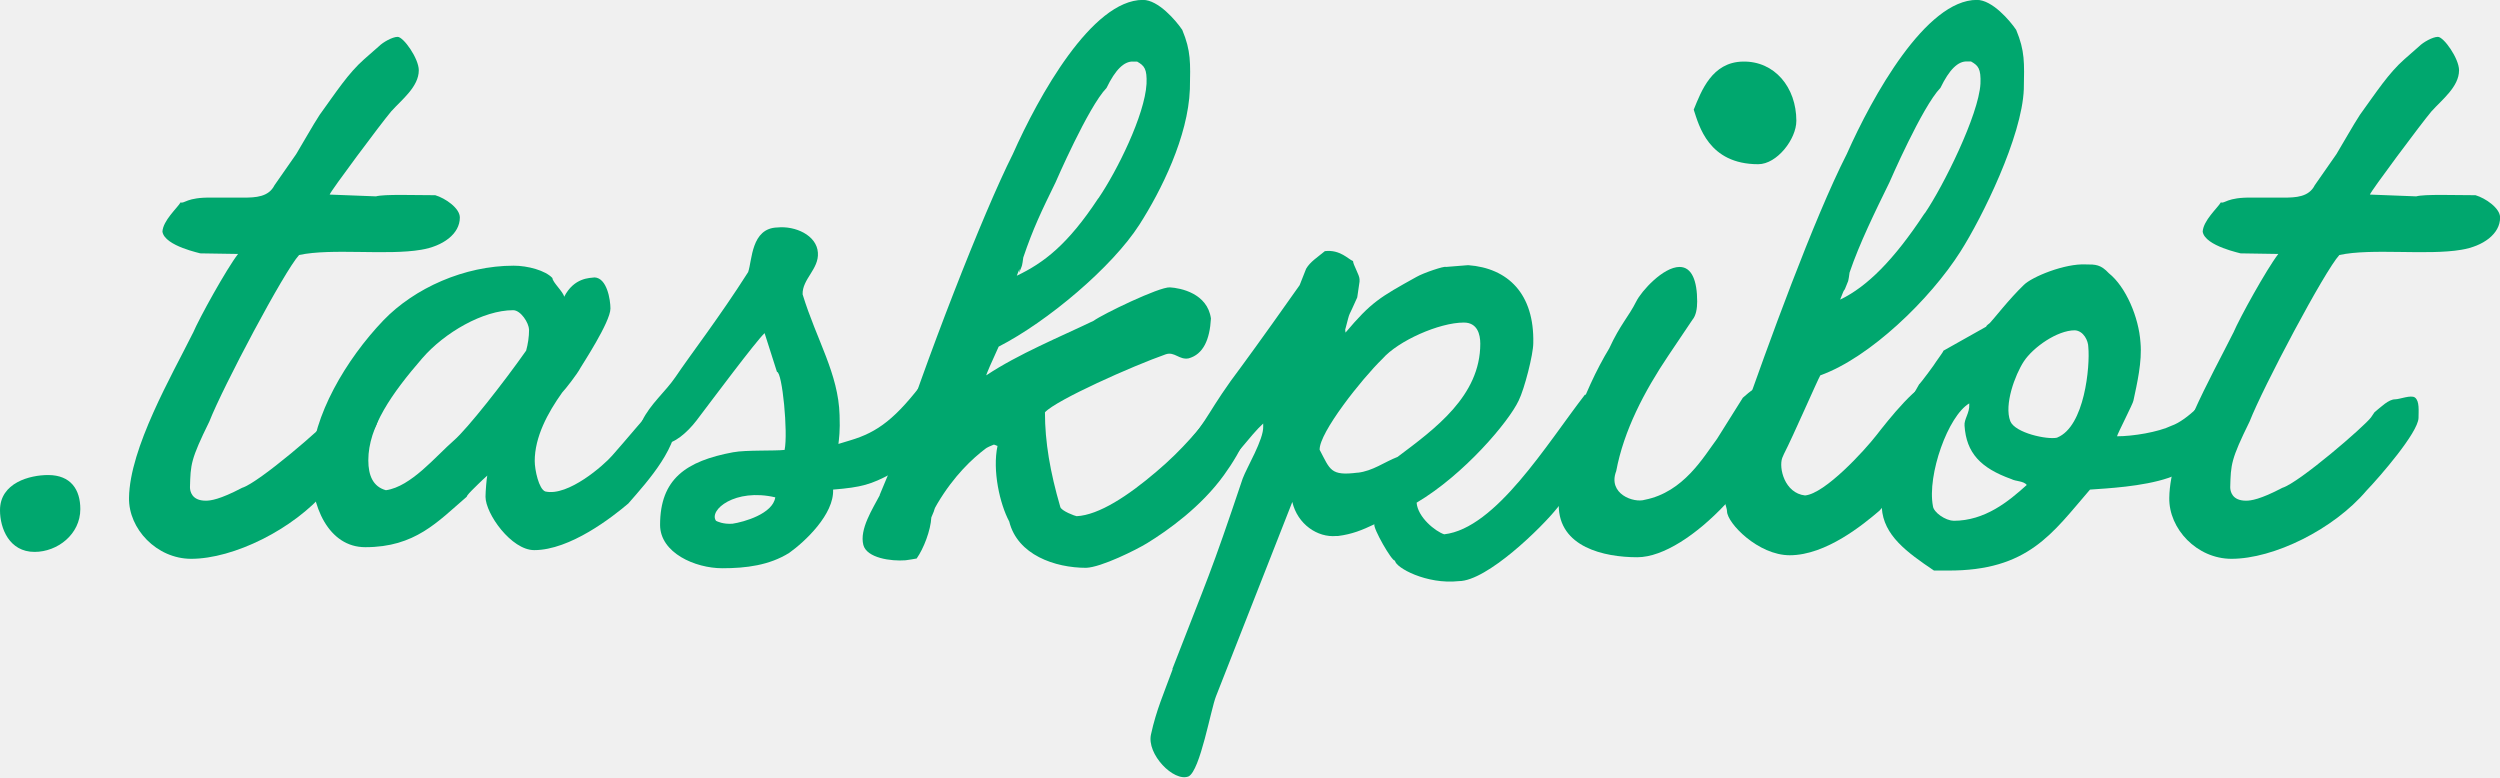
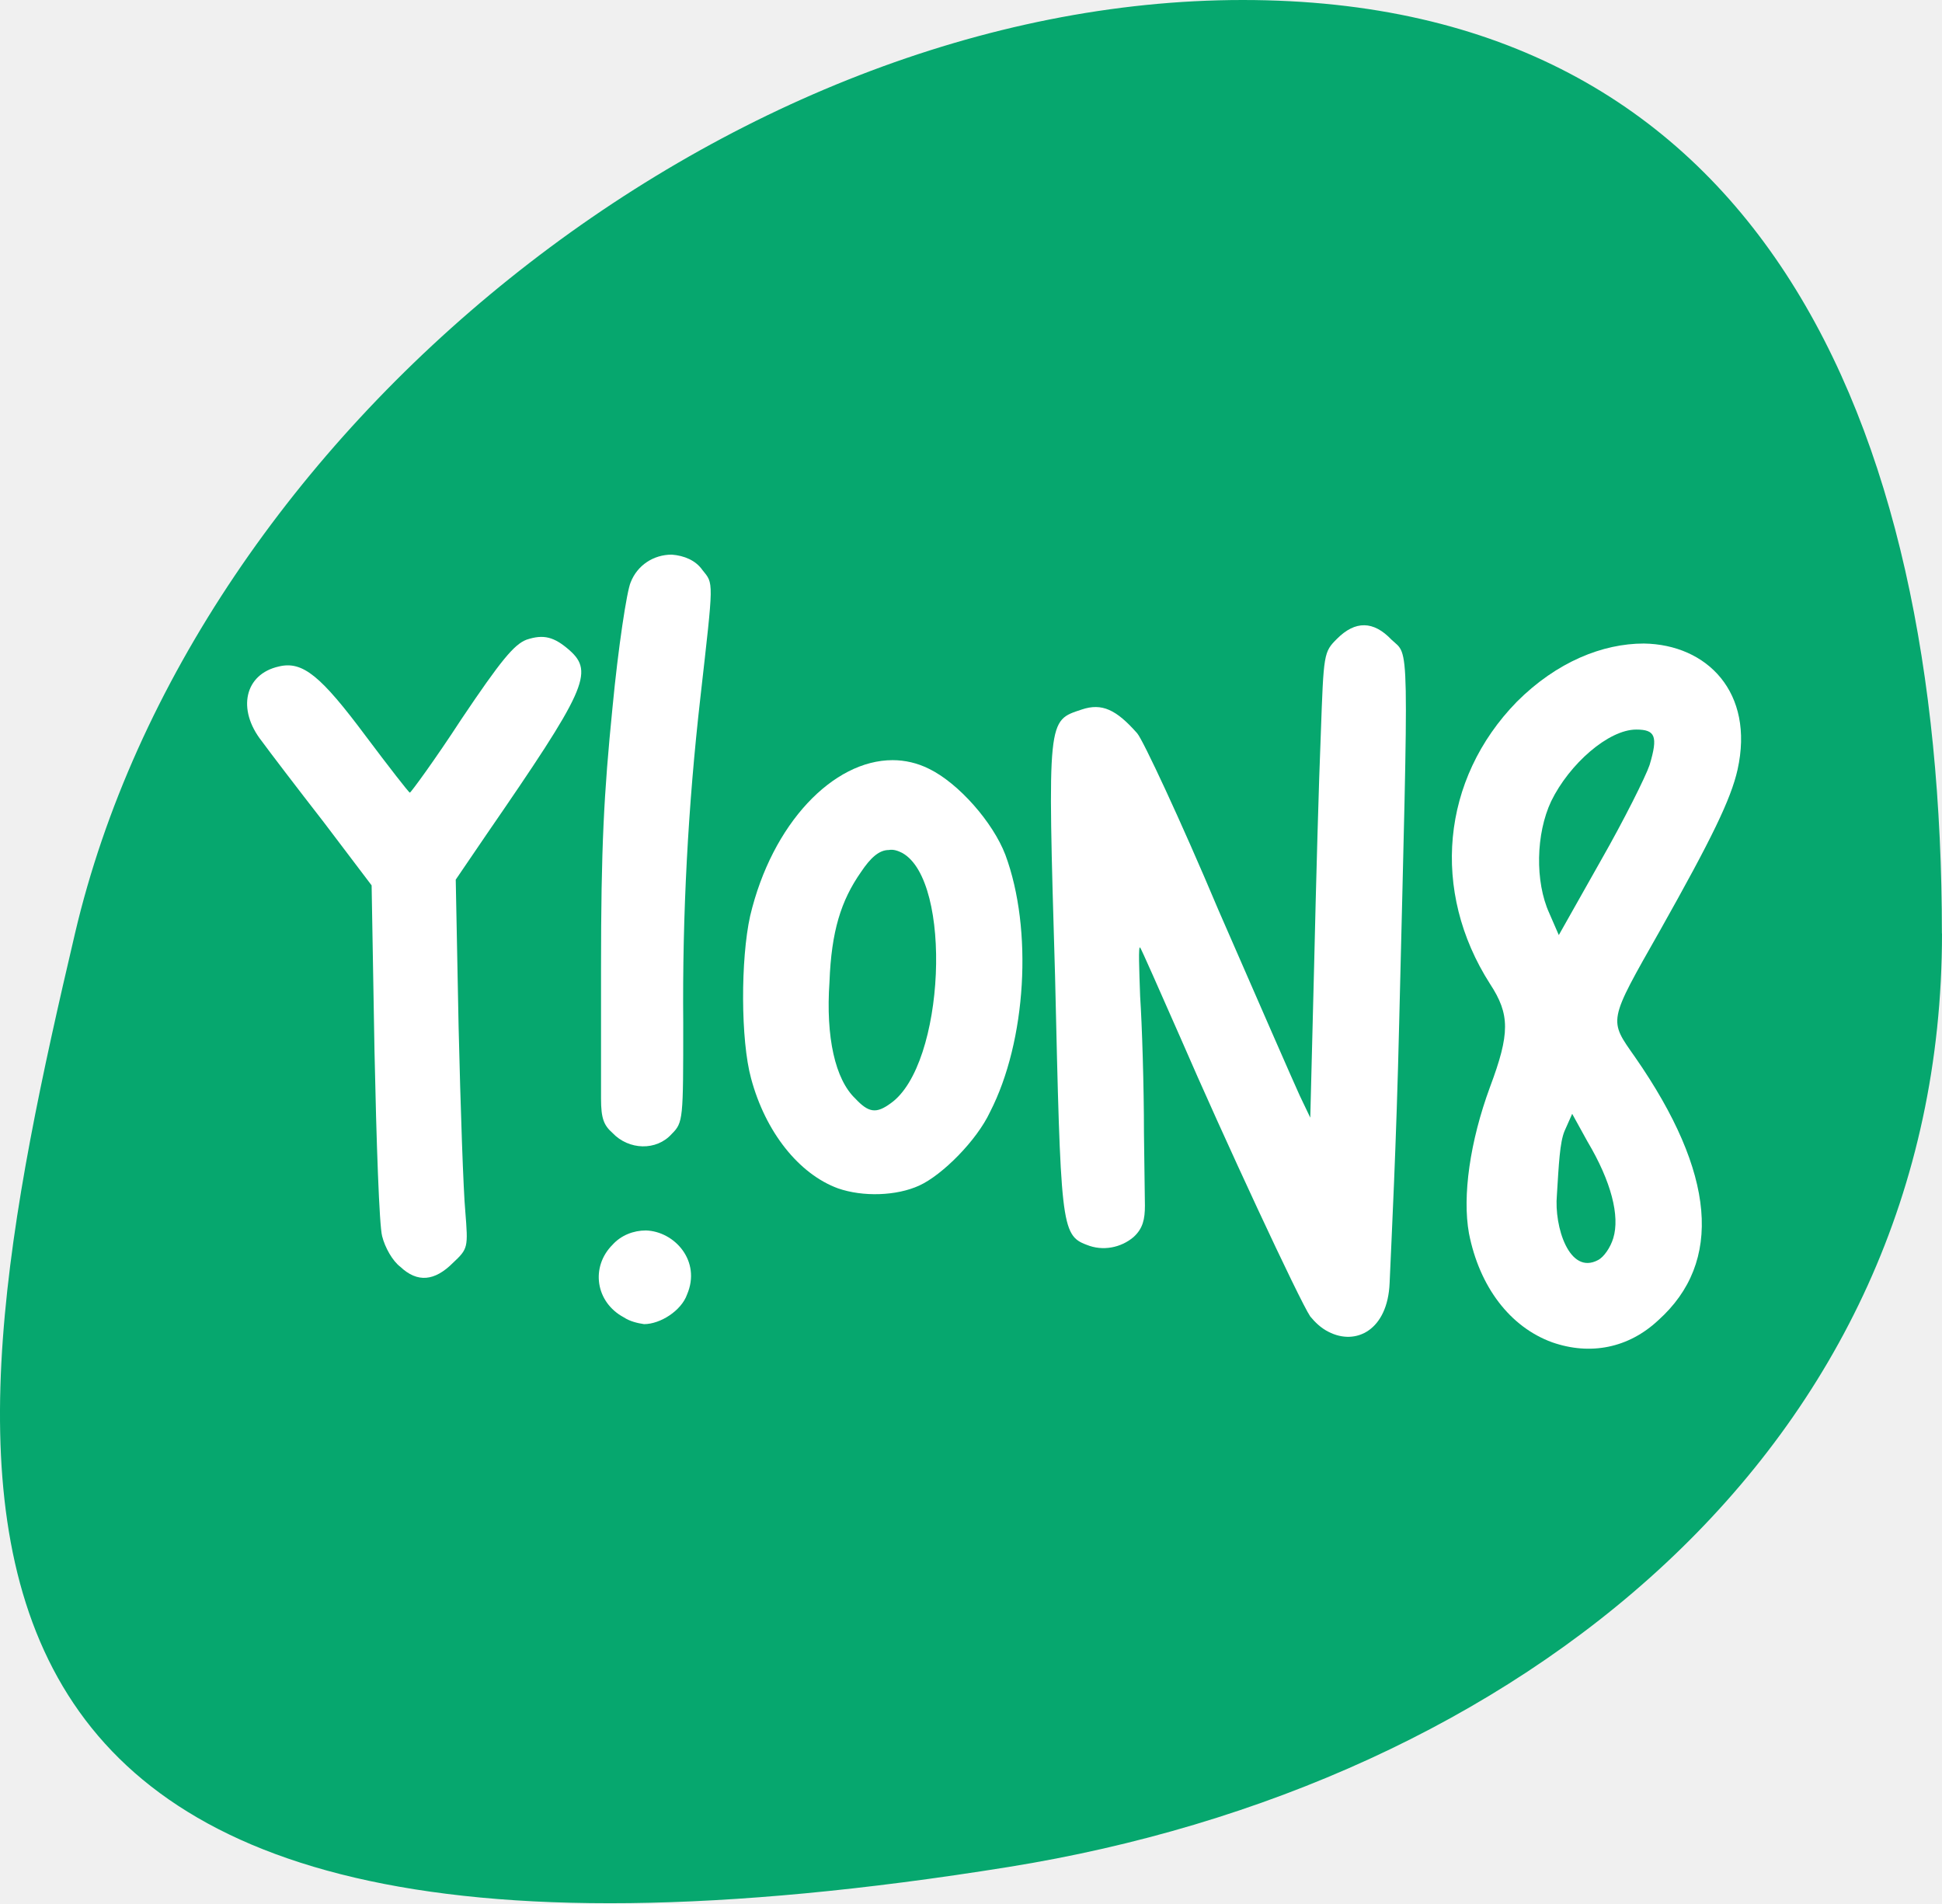
- <svg xmlns="http://www.w3.org/2000/svg" id="Layer_2" data-name="Layer 2" viewBox="0 0 238.72 74.22">
+ <svg xmlns="http://www.w3.org/2000/svg" id="Layer_2" data-name="Layer 2" viewBox="0 0 182.85 179.2">
  <defs>
    <style>
      .cls-1 {
-         fill: #00a76e;
+         fill: #06a76e;
+       }
+ 
+       .cls-2 {
+         fill: #fff;
      }
    </style>
  </defs>
  <g id="Layer_1-2" data-name="Layer 1">
+     <path class="cls-1" d="M182.85,87.89c0,48.54-39.97,80.19-87.89,87.89C-14.34,193.35-5.16,139.97,7.06,87.89,18.14,40.63,68.47,0,117.01,0s65.83,39.35,65.83,87.89Z" />
    <g>
-       <path class="cls-1" d="M3.3,52.7c-2.41,0-3.3-2.24-3.3-3.98,0-2.63,2.86-3.36,4.59-3.36,2.18,0,3.08,1.4,3.08,3.25,0,2.41-2.18,4.09-4.37,4.09Z" />
-       <path class="cls-1" d="M18.42,31.81c.62-1.46,3.19-6.1,4.31-7.56l-3.75-.06h.11c.17,0-3.36-.67-3.58-2.07.06-1.06,1.4-2.24,1.74-2.8.34.17.56-.5,2.97-.45h3.02c1.18,0,2.41-.06,2.97-1.18l2.07-2.97c.45-.73,1.68-2.91,2.24-3.75,1.62-2.24,2.74-3.98,4.26-5.32l1.4-1.23c.39-.39,1.29-.9,1.79-.9.56,0,2.02,2.07,2.02,3.19,0,1.57-1.62,2.8-2.63,3.92-.95,1.12-5.88,7.73-5.88,7.95l4.42.17c.78-.22,3.75-.11,5.66-.11.95.28,2.35,1.23,2.35,2.13,0,1.57-1.62,2.74-3.7,3.08-3.25.56-8.57-.17-11.65.5-1.4,1.51-7.28,12.6-8.57,15.9-1.79,3.64-1.79,4.09-1.85,6.27,0,.39.17,1.29,1.51,1.29.45,0,1.34-.11,3.47-1.23,1.62-.5,7.84-5.88,8.46-6.72l.34-.5c.62-.5,1.34-1.23,1.96-1.23.45,0,1.51-.45,1.9-.17.45.34.34,1.29.34,1.96-.06,1.4-3.64,5.54-4.98,6.94-3.14,3.7-8.85,6.5-12.88,6.5-3.3,0-5.99-2.86-5.94-5.82.06-4.76,4.09-11.7,6.1-15.74Z" />
-       <path class="cls-1" d="M60.03,48.05c-1.57,1.34-5.6,4.48-9.02,4.48-2.18,0-4.65-3.47-4.65-5.1,0-.5.11-1.79.17-2.02-.56.5-1.29,1.23-1.46,1.4-.06.06-.5.5-.5.62-2.8,2.41-4.93,4.82-9.69,4.82-3.47,0-5.26-3.86-5.15-7.95.11-4.54,3.3-9.97,6.89-13.72,2.97-3.08,7.73-5.21,12.43-5.21,1.34,0,3.02.45,3.7,1.18,0,.39,1.06,1.34,1.12,1.79.95-1.85,2.46-1.79,2.91-1.85,1.18.06,1.51,2.13,1.51,2.97,0,1.29-2.74,5.43-2.86,5.66-.28.56-1.46,2.07-1.74,2.35-1.4,1.96-2.63,4.26-2.63,6.55,0,.84.39,2.69,1.01,2.91,2.18.5,5.6-2.52,6.38-3.42,1.01-1.12,3.75-4.42,4.65-5.32.34,0,.78.62,1.34.56h.06c.11.22.11.5.17.73.22,3.14-2.74,6.38-4.65,8.57ZM50.51,31.47c0-.62-.78-1.85-1.51-1.85-2.86,0-6.55,2.13-8.68,4.59-2.91,3.36-5.15,6.55-5.15,9.74,0,1.46.45,2.52,1.68,2.86,2.41-.34,4.76-3.25,6.5-4.76,1.29-1.12,4.76-5.54,6.89-8.57.17-.62.28-1.29.28-2.02Z" />
-       <path class="cls-1" d="M70.05,43.18c1.12-.22,3.98-.11,4.87-.22.34-1.62-.22-7.45-.73-7.45l-1.18-3.7c-.84.78-5.1,6.5-6.5,8.34-.9,1.18-2.18,2.24-3.02,2.18-1.46-.11-2.63-1.18-2.18-2.13.78-1.62,2.24-2.8,3.19-4.2,1.51-2.24,4.2-5.71,6.94-10.02.39-1.12.28-4.2,2.8-4.26,1.68-.17,3.75.73,3.86,2.41.11,1.57-1.51,2.52-1.46,3.98,1.34,4.37,3.42,7.56,3.53,11.54.06,1.51-.06,2.3-.11,2.74l1.12-.34c2.63-.78,4.37-2.07,7.22-5.88.17-.22.67-.34.5-.34-.34,0,1.9-.34,2.02.84,0,0,.73.78-.17,2.8-1.57,2.74-3.42,4.31-5.66,5.77-1.9,1.01-2.8,1.29-5.54,1.51.11,2.35-2.69,4.98-4.2,6.05-1.9,1.18-4.09,1.46-6.38,1.46-2.58,0-5.94-1.46-5.94-4.14,0-4.37,2.46-6.1,7-6.94ZM69.94,50.01c1.12-.17,3.86-.95,4.09-2.52-3.86-.9-6.38,1.23-5.66,2.24.11.06.67.34,1.57.28Z" />
-       <path class="cls-1" d="M84,47.26l1.12-2.69c3.25-10.14,8.74-24.19,11.59-29.85,2.46-5.54,7.56-14.73,12.43-14.73,1.46,0,3.14,1.96,3.75,2.86.84,2.02.78,3.14.73,5.66-.17,4.54-2.74,9.69-4.82,12.94-2.58,4.03-8.74,9.24-13.44,11.65-.62,1.34-1.23,2.74-1.18,2.74,3.02-2.02,7.11-3.7,10.25-5.21.84-.62,6.27-3.25,7.28-3.19,1.01.06,3.58.56,3.92,2.97-.11,2.02-.73,3.42-2.13,3.81-.9.17-1.34-.67-2.18-.39-3.19,1.12-10.47,4.37-11.54,5.54,0,2.86.5,5.71,1.46,9.02.06.39,1.46.9,1.57.9,2.13-.11,4.93-1.96,7.62-4.26,2.46-2.07,4.31-4.31,5.32-5.71.95-1.34,1.62-2.69,2.8-2.63.34-.06,1.4.56,1.4.9,0,2.58-1.34,5.38-3.08,7.78-2.18,3.02-5.32,5.26-7.34,6.5-1.01.62-4.37,2.3-5.82,2.35-2.97,0-6.55-1.23-7.34-4.42-.9-1.68-1.62-4.87-1.12-7.22-.06,0-.34-.17-.39-.11-.17.06-.67.28-.78.39-1.18.9-2.97,2.52-4.59,5.26-.45.78-.06.17-.56,1.29-.06,1.23-.73,2.97-1.4,3.92,0,0-.95.17-1.06.17-1.4.11-3.7-.22-4.03-1.46-.39-1.51.9-3.47,1.57-4.76ZM104.89,18.93c1.79-2.63,4.42-7.95,4.59-10.92.06-1.46-.22-1.74-.9-2.13h-.34c-.9-.06-1.74.78-2.58,2.52-1.74,1.79-4.87,9.02-4.87,9.02-1.34,2.74-2.13,4.37-3.08,7.17,0,.06-.11.84-.17.9-.56,1.46.17-.78-.45.84,2.58-1.23,4.87-2.97,7.78-7.39Z" />
-       <path class="cls-1" d="M111.94,63.9c3.47-8.96,3.58-8.85,6.72-18.2.39-1.06,2.02-3.75,1.96-4.98v-.28c-1.23,1.12-2.8,3.42-3.86,4.2-.62.34-2.58.84-3.02.56-1.34-.56-1.29-1.79-.67-2.52,2.41-2.69,2.24-3.42,5.54-7.78,1.4-1.9,4.48-6.22,5.49-7.67l.62-1.57c.39-.67,1.12-1.12,1.79-1.68,1.46-.17,2.24.78,2.69.95,0,.34.62,1.34.62,1.74v.22l-.22,1.51c-.95,2.18-.62,1.06-1.12,2.97-.06.06,0,.34,0,.39,2.46-2.91,3.25-3.36,6.78-5.32.67-.39,2.69-1.06,2.8-.95l2.13-.17c3.81.28,6.33,2.74,6.22,7.45,0,1.06-.84,4.37-1.4,5.49-.95,2.02-5.21,7.06-9.74,9.74.11,1.4,1.79,2.74,2.63,3.02,4.93-.56,9.8-8.62,13.44-13.33h.34c.95-.06,1.96,1.06,1.96,1.9.06,1.57-4.09,8.01-4.93,8.9-1.46,1.85-6.72,7-9.41,7-3.08.34-6.05-1.29-6.1-1.96-.28.11-2.13-3.14-1.96-3.47-1.18.56-2.13.95-3.47,1.12h-.17c-1.79.17-3.7-1.12-4.2-3.25l-7.28,18.54c-.5,1.23-1.51,7.11-2.63,7.67-1.4.56-4.03-2.13-3.58-4.03.5-2.3,1.23-3.92,2.07-6.22ZM129.64,45.14c1.46-.17,2.52-1.01,3.81-1.51,3.58-2.69,7.9-5.82,7.9-10.81,0-.9-.28-2.02-1.57-2.02-2.35,0-6.27,1.74-7.78,3.47-1.96,1.9-6.05,7.06-5.99,8.68,1.01,1.9,1.01,2.52,3.64,2.18Z" />
-       <path class="cls-1" d="M148.84,48.22c0-4.59,2.41-10.98,4.82-14.95,1.06-2.3,1.85-3.02,2.58-4.48.5-1.01,2.58-3.3,4.14-3.3,1.18,0,1.68,1.34,1.68,3.3,0,.67-.11,1.34-.45,1.74l-2.3,3.42c-2.3,3.42-4.26,7.17-4.98,11.03-.84,2.18,1.68,3.08,2.74,2.74,3.7-.73,5.6-4.09,6.89-5.82l2.46-3.92c.73-.62,1.23-1.18,2.52-1.18s1.23,1.12,1.06,2.24c-.84,5.49-8.68,14.17-13.66,14.17-3.14,0-7.5-.95-7.5-4.98ZM166.43,5.88c3.02-.06,5.1,2.46,5.1,5.66,0,1.74-1.85,4.14-3.64,4.14-4.76,0-5.66-3.7-6.16-5.21.73-1.79,1.74-4.54,4.7-4.59Z" />
-       <path class="cls-1" d="M166.26,40.26c2.52-7.22,6.94-19.38,10.08-25.54,2.46-5.54,7.56-14.73,12.43-14.73,1.46,0,3.14,1.96,3.75,2.86.84,2.02.78,3.14.73,5.66-.17,4.54-3.98,12.26-6.05,15.51-2.91,4.59-8.68,10.14-13.38,11.82-.22.34-2.63,5.88-3.47,7.5l-.17.39c-.34.95.22,3.36,2.18,3.58,1.9-.17,5.66-4.26,6.83-5.77,1.01-1.29,4.14-5.32,5.49-5.1,1.46,0,1.74.5,1.74,1.23,0,.28.06.73-.62,2.24-.9,2.8-4.37,6.61-6.33,8.85-1.51,1.29-5.1,4.26-8.57,4.26-3.02,0-5.99-3.08-5.99-4.2,0-.39-.5-1.4-.5-2.63,0-1.46,1.23-4.42,1.85-5.94ZM183.79,20.38c1.79-2.63,5.15-9.41,5.32-12.38.06-1.46-.22-1.74-.9-2.13h-.34c-.9-.06-1.74.78-2.58,2.52-1.74,1.79-4.87,9.02-4.87,9.02-1.34,2.74-2.86,5.82-3.81,8.62,0,.06-.11.84-.17.9-.56,1.46-.11.06-.73,1.68,2.58-1.23,5.15-3.81,8.06-8.23Z" />
-       <path class="cls-1" d="M183.28,36.68c.17-.17,1.51-1.96,1.62-2.18.06-.11.67-.9.67-1.01l4.09-2.3c0-.11.28-.28.34-.34.34-.34,1.85-2.3,3.25-3.64.78-.78,3.92-2.07,5.94-1.96.9,0,1.4,0,2.18.84,1.62,1.29,2.86,4.2,3.02,6.61.17,1.85-.34,3.98-.67,5.54,0,.22-1.51,3.14-1.57,3.42,1.51,0,3.92-.39,5.21-1.01,1.46-.5,3.7-2.74,4.14-3.98.06,0,1.51-.73,1.51-.73.78,0,1.29,1.46,1.4,2.02-.06,3.36-3.86,6.5-7.34,7.67-2.46.84-5.94,1.01-7.5,1.12-3.58,4.14-5.88,7.78-13.61,7.73h-1.29c-2.58-1.74-4.82-3.36-4.98-5.99-.34-3.75,1.68-8.57,3.58-11.82ZM186.53,49.73c3.02,0,5.26-1.85,7-3.42-.28-.39-1.06-.34-1.46-.56-2.97-1.06-4.31-2.52-4.48-5.1-.06-.62.5-1.23.45-2.02v-.11c-2.02,1.18-4.03,6.83-3.47,9.8.06.62,1.23,1.4,1.96,1.4ZM196.44,41.78c2.63-1.06,3.14-6.83,2.97-8.62,0-.62-.45-1.57-1.29-1.62-1.68,0-3.98,1.62-4.87,2.97-.84,1.29-1.9,4.14-1.29,5.71.45,1.12,3.53,1.79,4.48,1.57Z" />
-       <path class="cls-1" d="M213.24,31.81c.62-1.46,3.19-6.1,4.31-7.56l-3.75-.06h.11c.17,0-3.36-.67-3.58-2.07.06-1.06,1.4-2.24,1.74-2.8.34.17.56-.5,2.97-.45h3.02c1.18,0,2.41-.06,2.97-1.18l2.07-2.97c.45-.73,1.68-2.91,2.24-3.75,1.62-2.24,2.74-3.98,4.26-5.32l1.4-1.23c.39-.39,1.29-.9,1.79-.9.56,0,2.02,2.07,2.02,3.19,0,1.57-1.62,2.8-2.63,3.92-.95,1.12-5.88,7.73-5.88,7.95l4.42.17c.78-.22,3.75-.11,5.66-.11.95.28,2.35,1.23,2.35,2.13,0,1.57-1.62,2.74-3.7,3.08-3.25.56-8.57-.17-11.65.5-1.4,1.51-7.28,12.6-8.57,15.9-1.79,3.64-1.79,4.09-1.85,6.27,0,.39.17,1.29,1.51,1.29.45,0,1.34-.11,3.47-1.23,1.62-.5,7.84-5.88,8.46-6.72l.34-.5c.62-.5,1.34-1.23,1.96-1.23.45,0,1.51-.45,1.9-.17.45.34.34,1.29.34,1.96-.06,1.4-3.64,5.54-4.98,6.94-3.14,3.7-8.85,6.5-12.88,6.5-3.3,0-5.99-2.86-5.94-5.82.06-4.76,4.09-11.7,6.1-15.74Z" />
+       <path class="cls-2" d="M35.98,116.39c-.27-.99-.54-8.82-.72-17.46l-.27-15.57-4.5-5.94c-2.52-3.24-5.13-6.66-5.85-7.65-2.34-2.97-1.62-6.3,1.62-7.02,2.25-.54,3.96.9,8.19,6.57,2.16,2.88,4.05,5.31,4.14,5.31s2.34-3.06,4.86-6.93c3.69-5.49,4.95-7.02,6.12-7.47,1.62-.54,2.61-.27,4.05.99,2.34,2.07,1.53,3.78-7.83,17.37l-2.88,4.23.27,13.86c.18,7.65.45,15.48.63,17.37.27,3.42.27,3.51-1.17,4.86-1.71,1.71-3.33,1.89-4.95.36-.72-.54-1.44-1.8-1.71-2.88Z" />
+       <path class="cls-2" d="M64.69,121.88c-.54,1.53-2.52,2.79-4.05,2.79-.63-.09-1.35-.27-1.89-.63-2.7-1.44-3.15-4.77-1.08-6.84.81-.9,1.98-1.35,3.15-1.35,2.7.09,5.22,2.88,3.87,6.03ZM66.13,53.66c1.08,1.35,1.08.81-.18,11.97-1.17,10.26-1.71,20.52-1.62,30.69,0,9.09,0,9.36-1.08,10.44-1.44,1.62-4.05,1.53-5.58-.09-.81-.72-1.08-1.35-1.08-3.24v-12.24c0-11.43.27-16.47,1.08-24.57.54-5.67,1.35-10.98,1.71-11.79.63-1.62,2.16-2.61,3.87-2.61,1.17.09,2.25.54,2.88,1.44Z" />
+       <path class="cls-2" d="M87.46,72.38c2.79,1.35,6.03,5.04,7.2,8.1,2.61,7.02,1.98,17.55-1.44,24.21-1.26,2.7-4.5,5.94-6.66,6.93-2.16.99-5.31,1.08-7.65.27-3.69-1.35-6.84-5.31-8.19-10.35-.99-3.6-.99-11.25-.09-15.3,2.07-8.73,7.83-14.67,13.41-14.67,1.17,0,2.34.27,3.42.81ZM81.07,82.1c-1.89,2.7-2.79,5.58-2.97,10.35-.36,5.22.54,9.18,2.43,10.98,1.26,1.35,1.98,1.44,3.33.45,5.13-3.6,5.85-20.97,1.08-23.58-.36-.18-.81-.36-1.26-.27-.9,0-1.71.72-2.61,2.07Z" />
+       <path class="cls-2" d="M123.37,123.95c-.99-1.44-8.19-16.92-12.24-26.28-1.98-4.5-3.69-8.37-3.78-8.46-.18-.18-.09,1.98,0,4.59.18,2.7.36,8.46.36,12.87l.09,6.84c0,1.26-.18,2.16-1.08,2.97-1.17.99-2.88,1.35-4.41.72-2.43-.9-2.43-1.98-2.97-25.29-.72-24.48-.72-24.03,2.52-25.11,1.89-.63,3.24,0,5.22,2.25.54.63,4.05,8.1,7.65,16.65,3.69,8.46,7.11,16.29,7.65,17.46l.99,2.07.36-14.22c.18-7.83.45-17.64.63-21.87.27-7.65.27-7.74,1.53-9,1.71-1.71,3.42-1.71,5.13.09,1.71,1.62,1.62-.81.72,36.09-.27,11.61-.72,20.25-.9,24.48-.18,4.41-3.15,5.94-5.76,4.59-.72-.36-1.26-.9-1.71-1.44Z" />
+       <path class="cls-2" d="M163.6,72.47c-.63,2.79-2.43,6.48-7.29,15.12-4.95,8.73-4.86,8.37-2.34,11.97,7.56,10.89,8.28,19.26,2.16,24.75-2.79,2.61-6.39,3.33-9.99,2.07-3.96-1.44-6.84-5.22-7.83-10.26-.63-3.51.09-8.64,1.98-13.77,1.89-5.04,1.89-6.84,0-9.72-5.58-8.73-4.59-19.26,2.52-26.55,3.78-3.78,8.1-5.49,11.97-5.49,5.94.09,10.44,4.59,8.82,11.88ZM146.05,75.44c-1.44,3.06-1.53,7.56-.18,10.53l.9,2.07,3.96-7.02c2.16-3.78,4.23-7.92,4.59-9,.81-2.7.54-3.33-1.26-3.33-2.61,0-6.3,3.24-8.01,6.75ZM147.31,106.49c-.45,1.08-.54,3.15-.72,6.03-.27,2.97,1.17,7.56,3.87,6.12.54-.27,1.17-1.17,1.44-2.07.63-2.07-.18-5.31-2.43-9.09l-1.44-2.61-.72,1.62Z" />
    </g>
  </g>
</svg>
